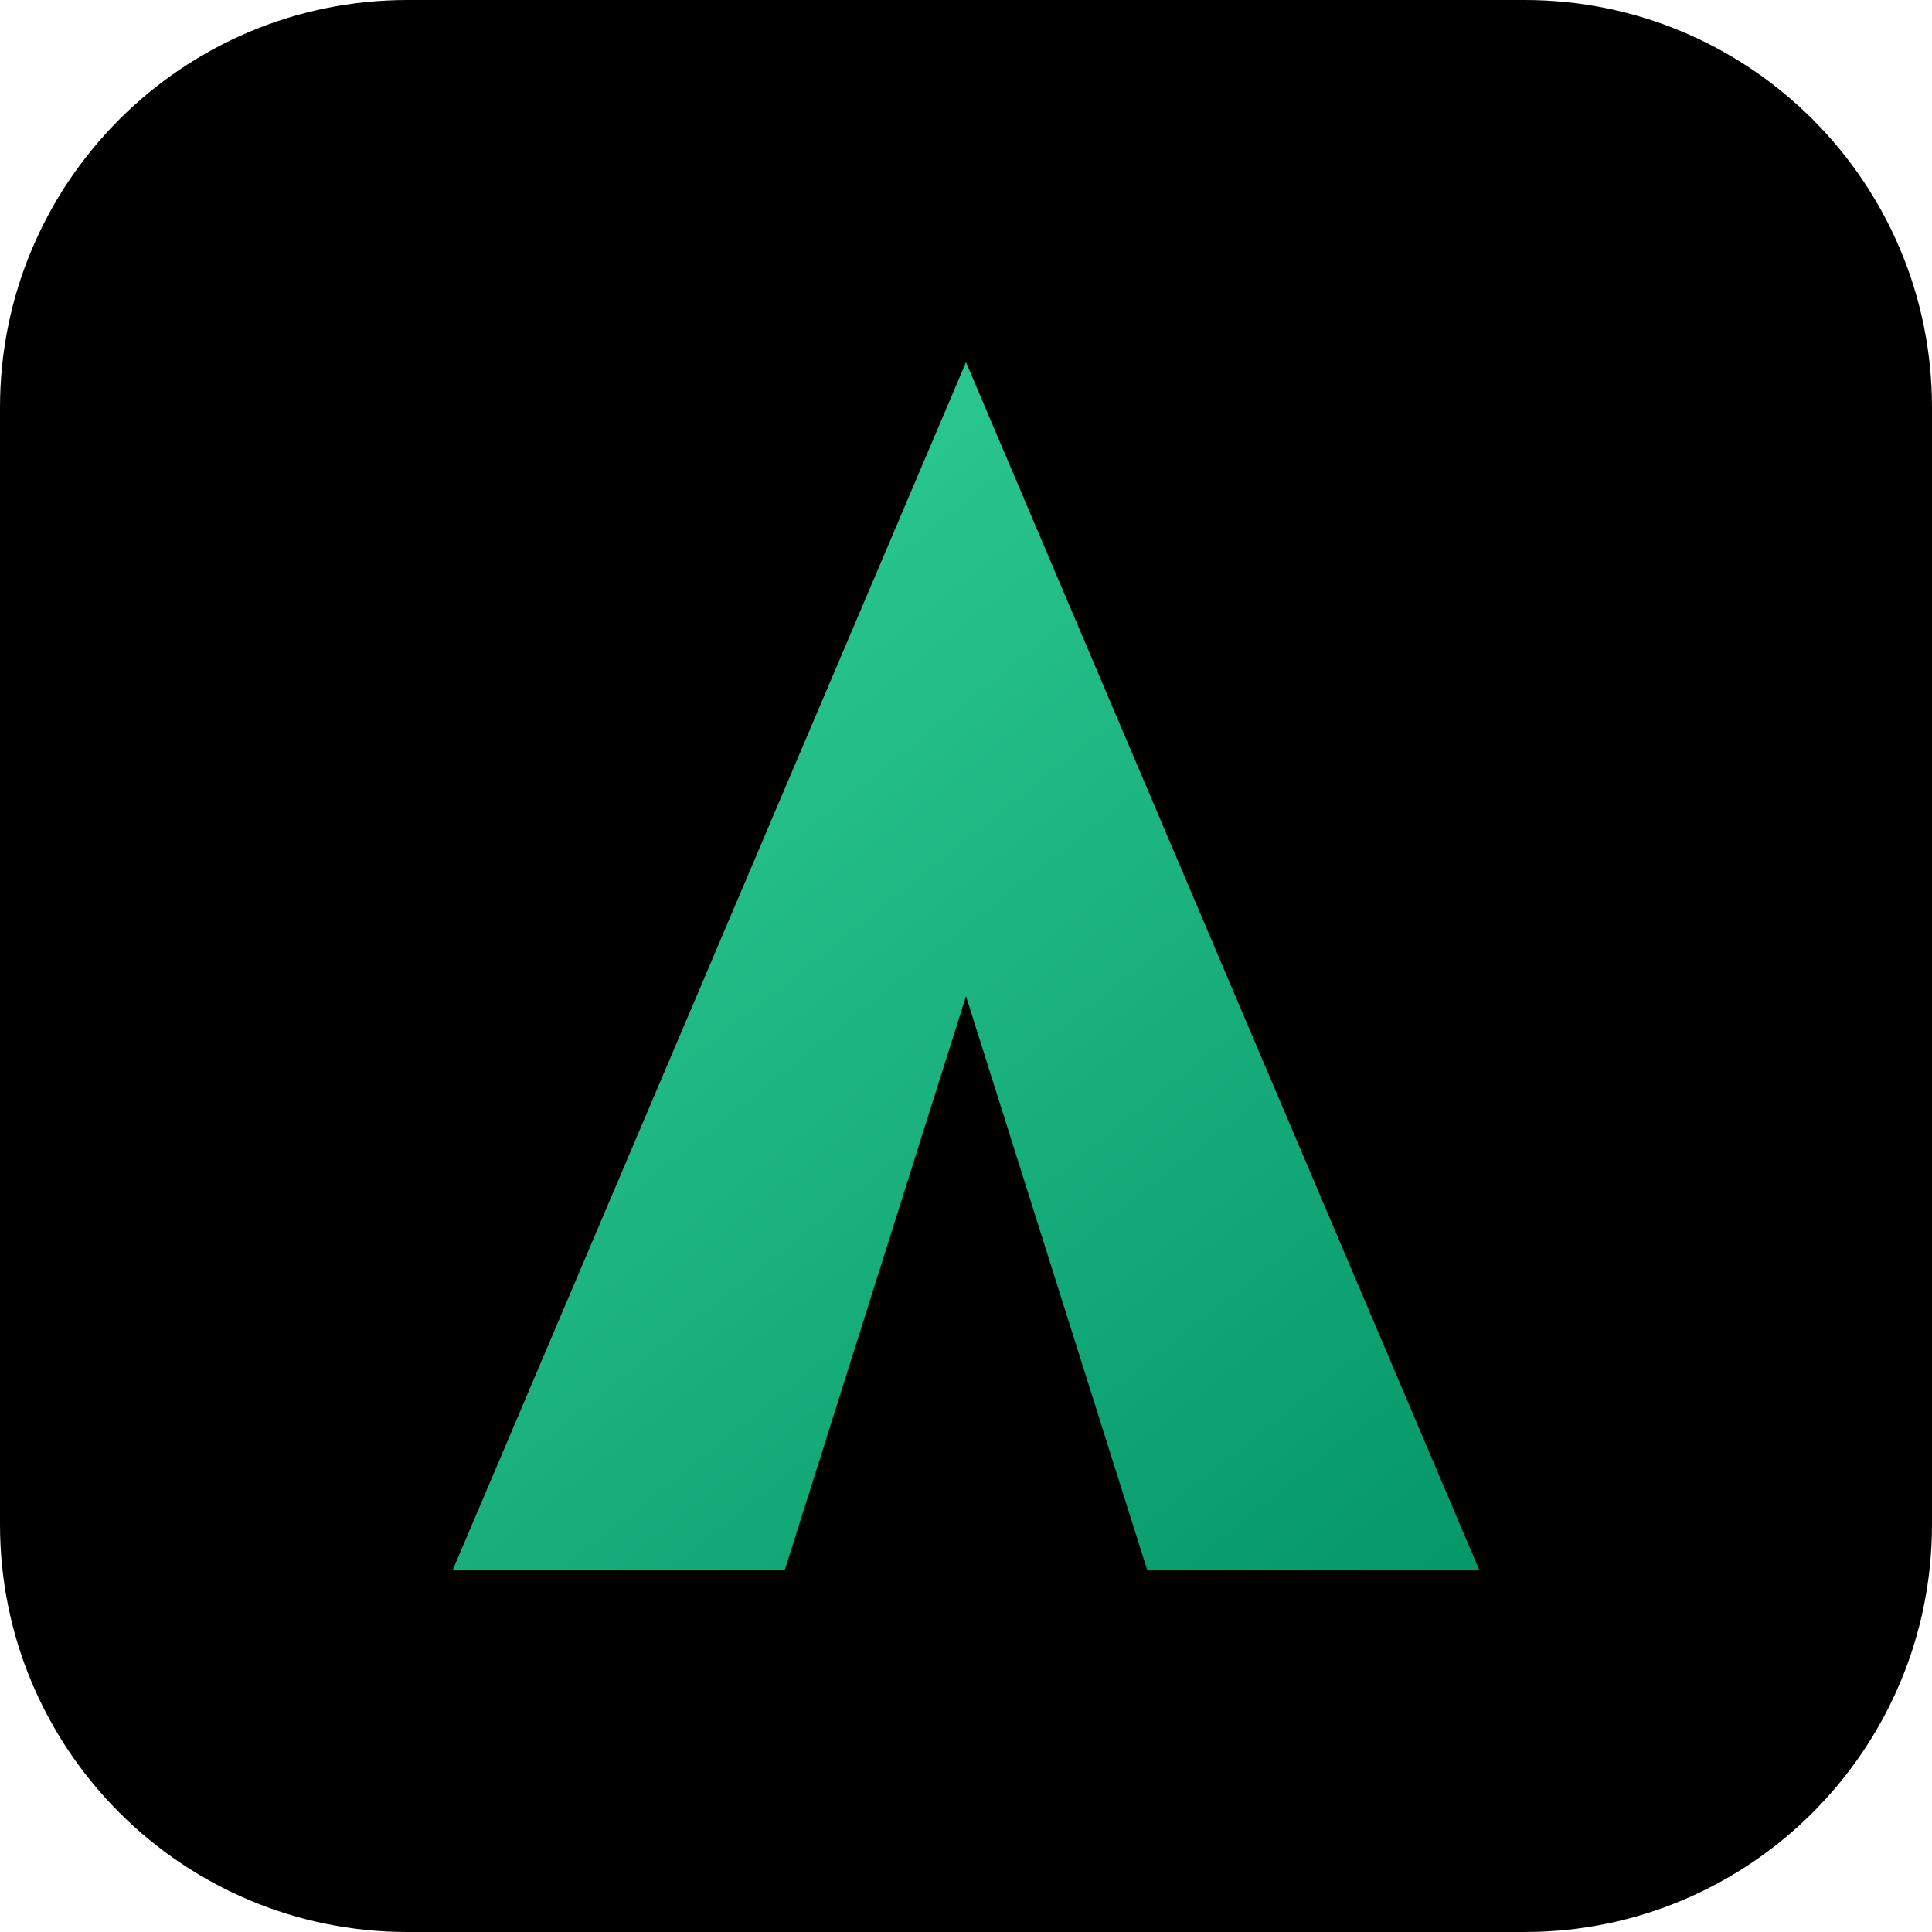
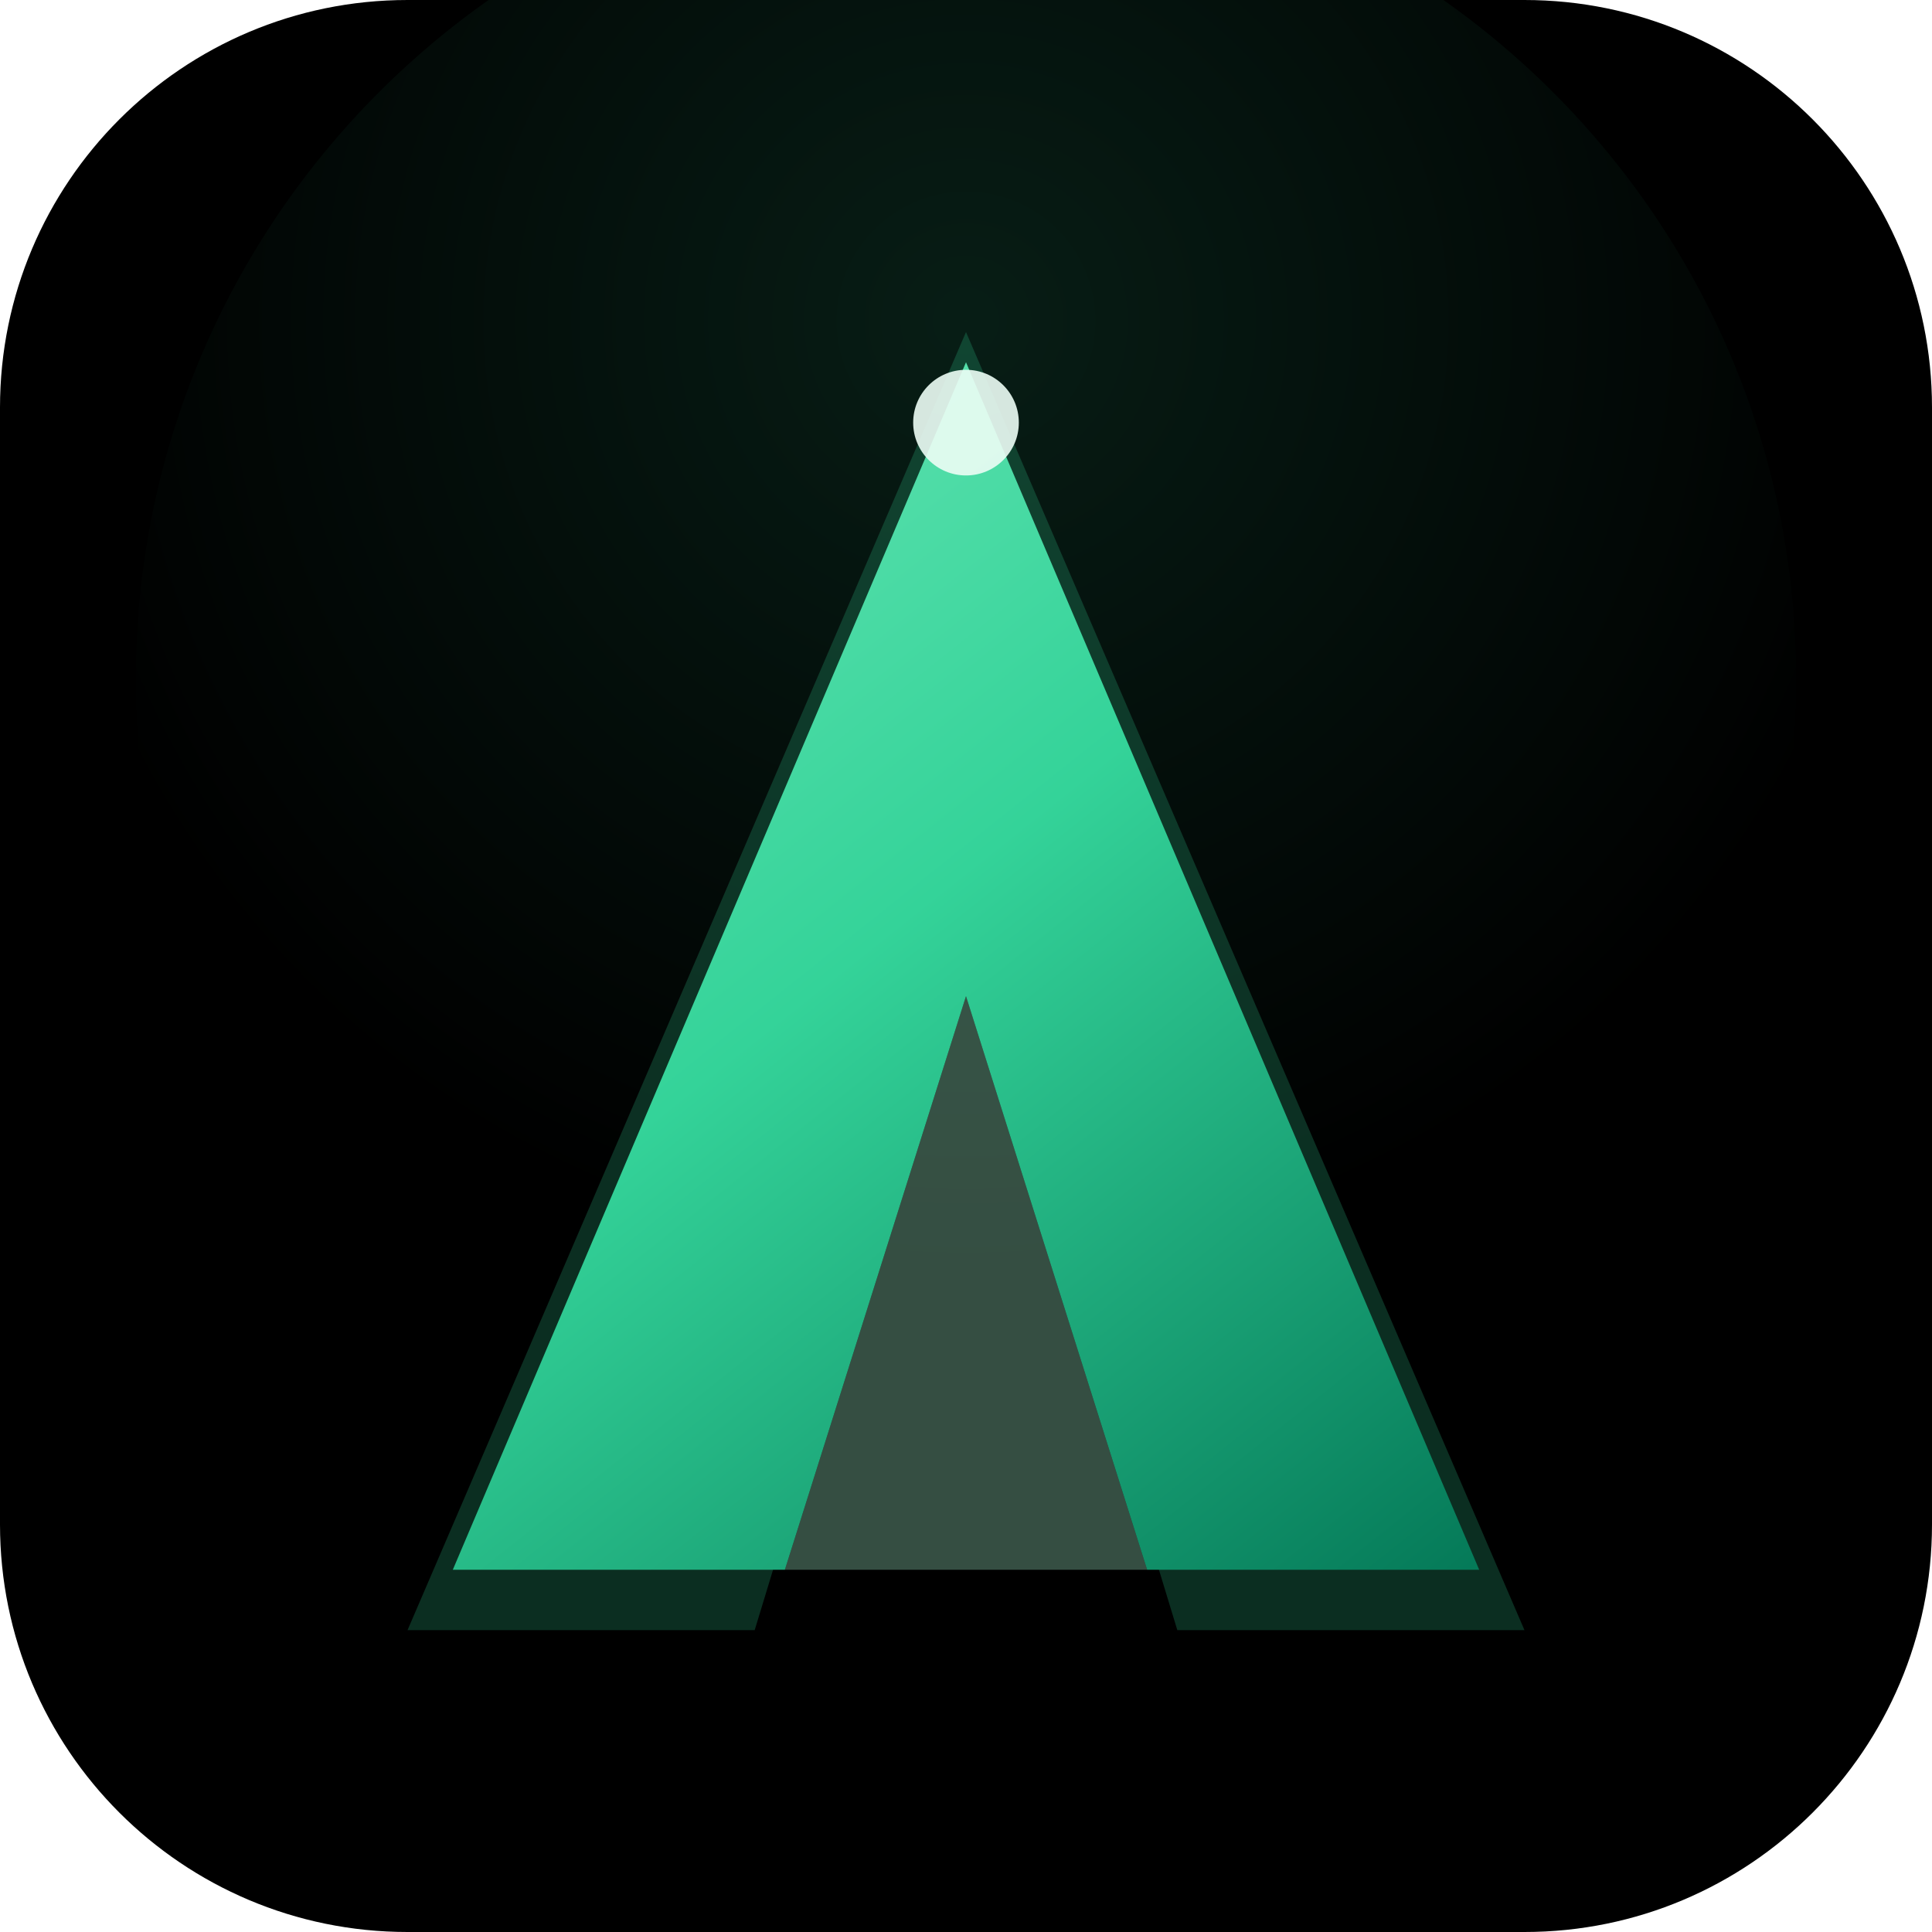
<svg xmlns="http://www.w3.org/2000/svg" viewBox="0 0 512 512" fill="none">
  <defs>
    <linearGradient id="mark" x1="128" y1="88" x2="392" y2="420" gradientUnits="userSpaceOnUse">
-       <stop offset="0%" stop-color="#34D399" />
-       <stop offset="100%" stop-color="#059669" />
+       <stop offset="0%" stop-color="#6EE7B7" />
+       <stop offset="45%" stop-color="#34D399" />
+       <stop offset="100%" stop-color="#047857" />
    </linearGradient>
+     <radialGradient id="ambience" cx="50%" cy="28%" r="58%">
+       <stop offset="0%" stop-color="#34D399" stop-opacity="0.14" />
+       <stop offset="100%" stop-color="#34D399" stop-opacity="0" />
+     </radialGradient>
  </defs>
  <rect width="512" height="512" rx="108" fill="#000000" />
+   <circle cx="256" cy="180" r="220" fill="url(#ambience)" />
+   <path fill="#34D399" fill-opacity="0.22" d="M256 88 404 432 312 432 256 248 200 432 108 432Z" />
  <path fill="url(#mark)" d="M256 96 392 416 304 416 256 264 208 416 120 416Z" />
+   <path fill="#A7F3D0" fill-opacity="0.32" d="M256 264 304 416 208 416Z" />
+   <circle cx="256" cy="112" r="14" fill="#ECFDF5" fill-opacity="0.9" />
</svg>
